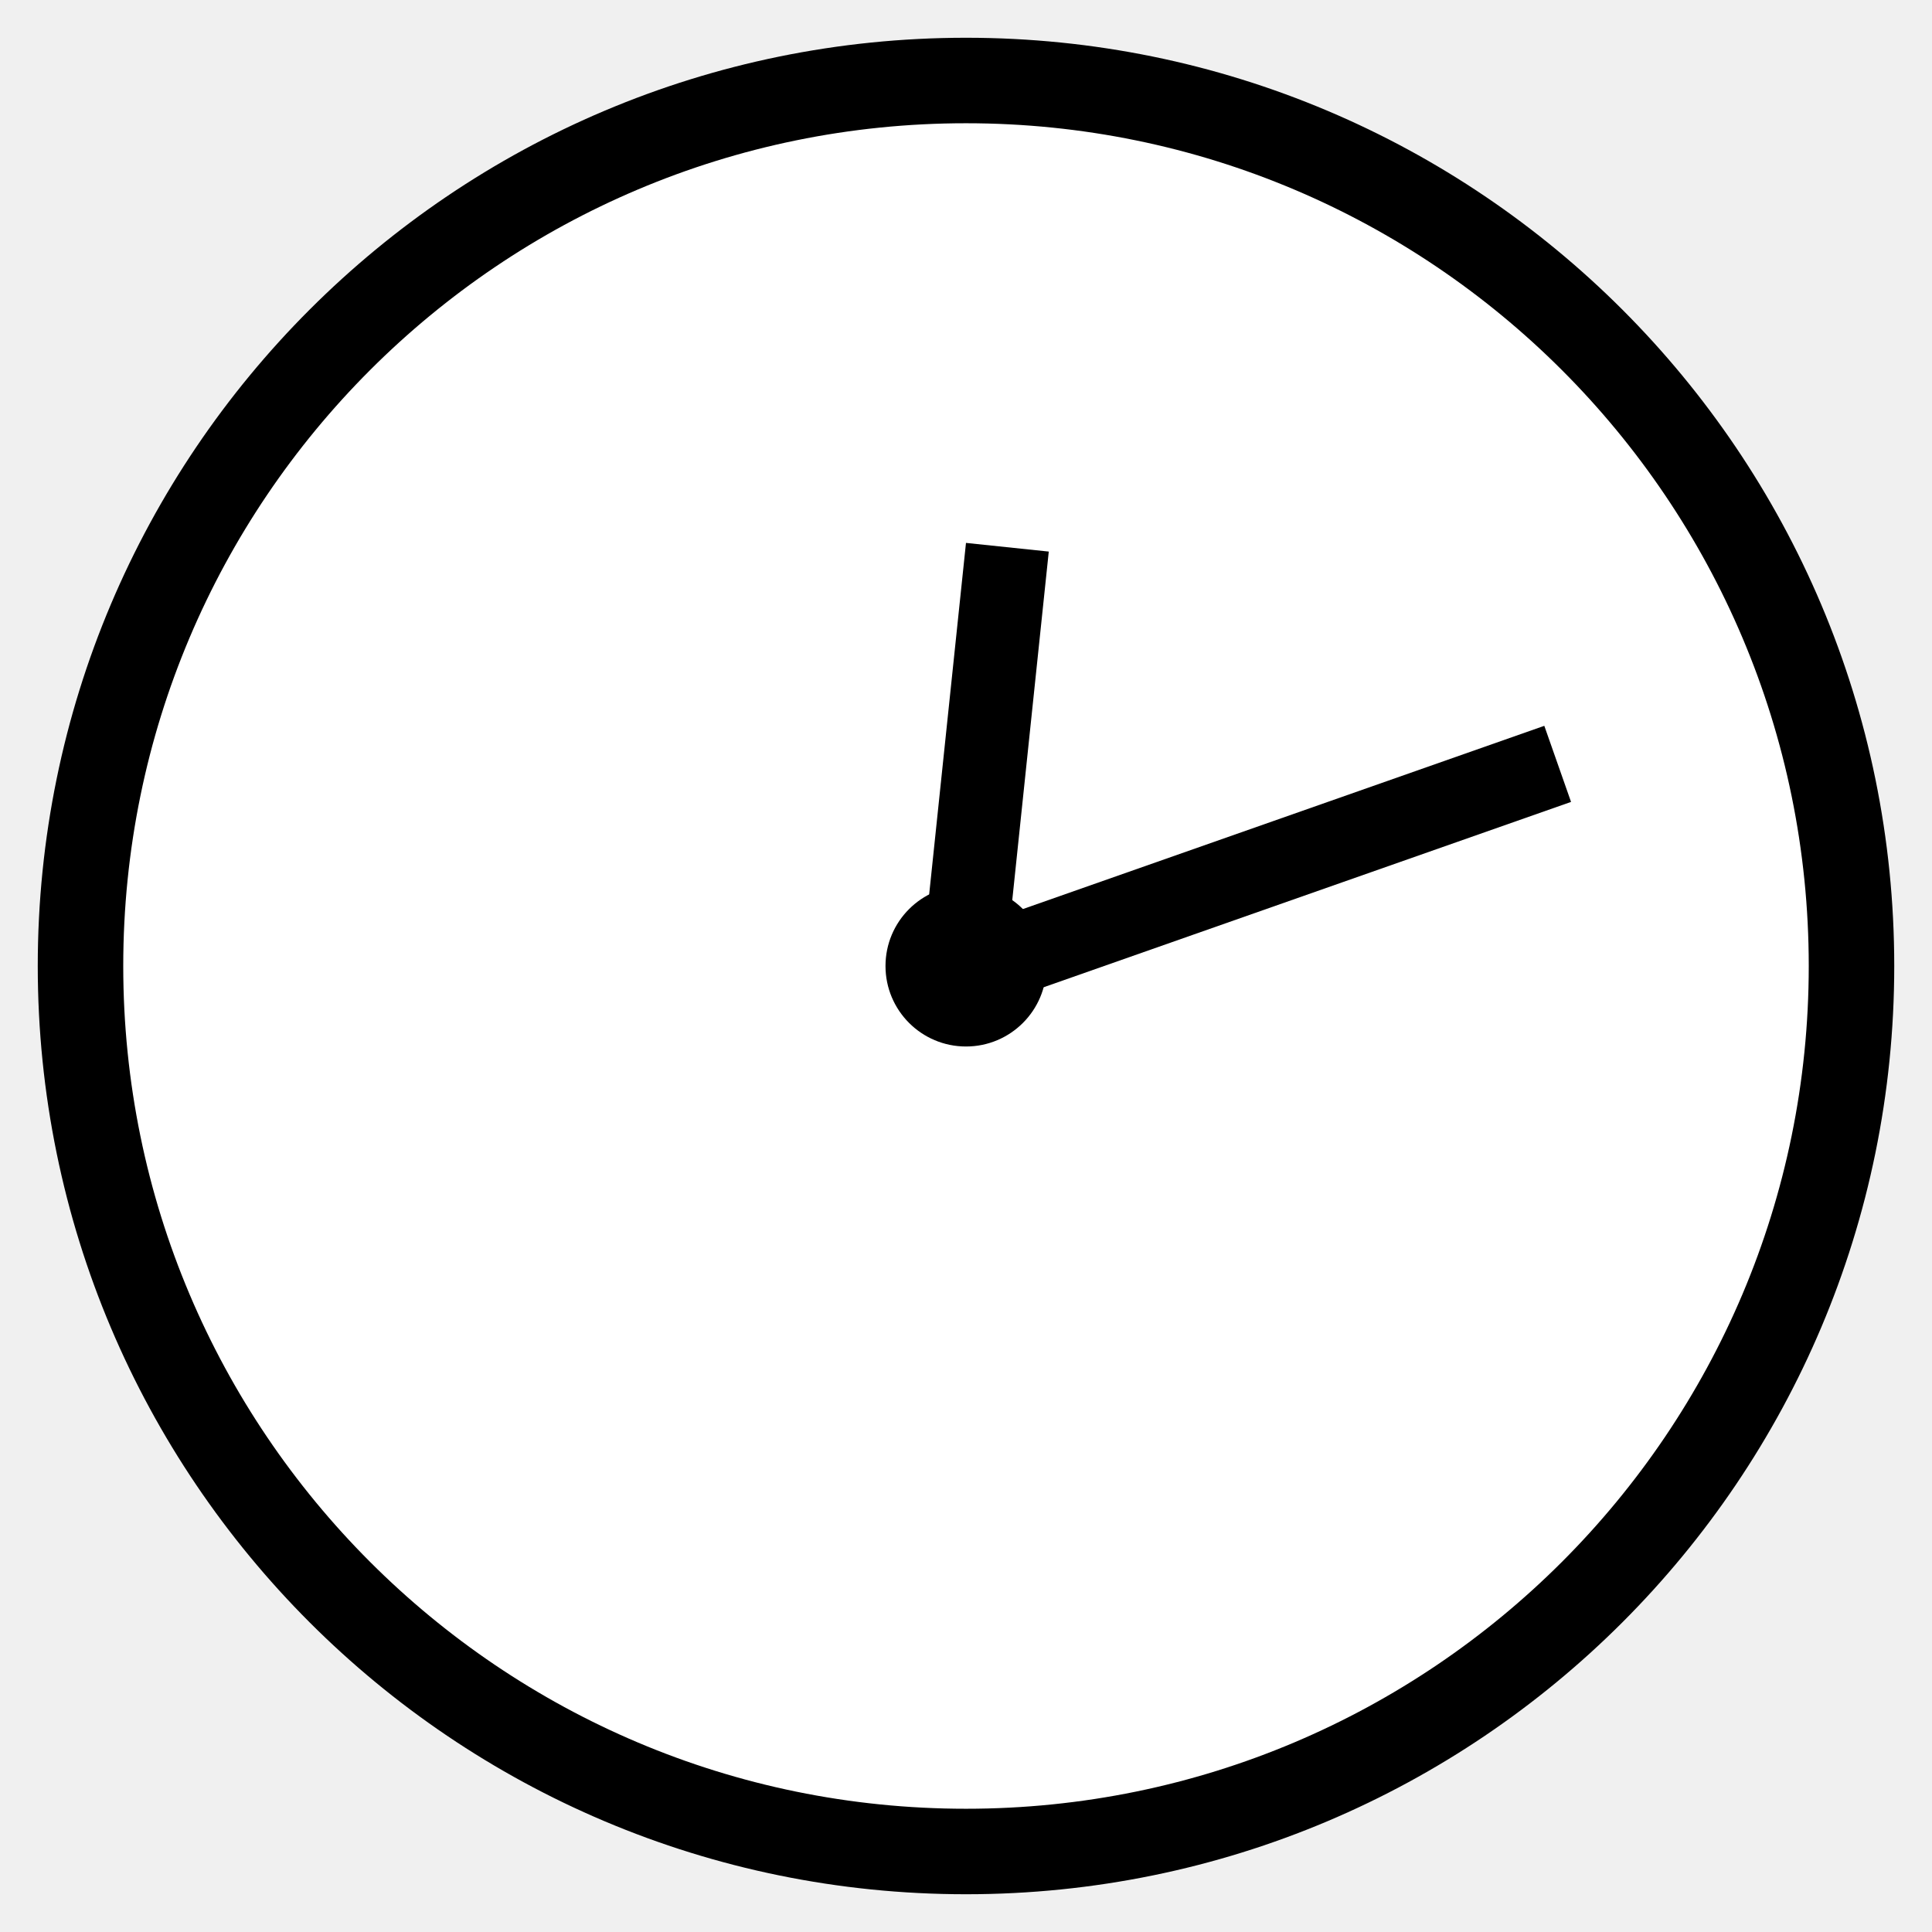
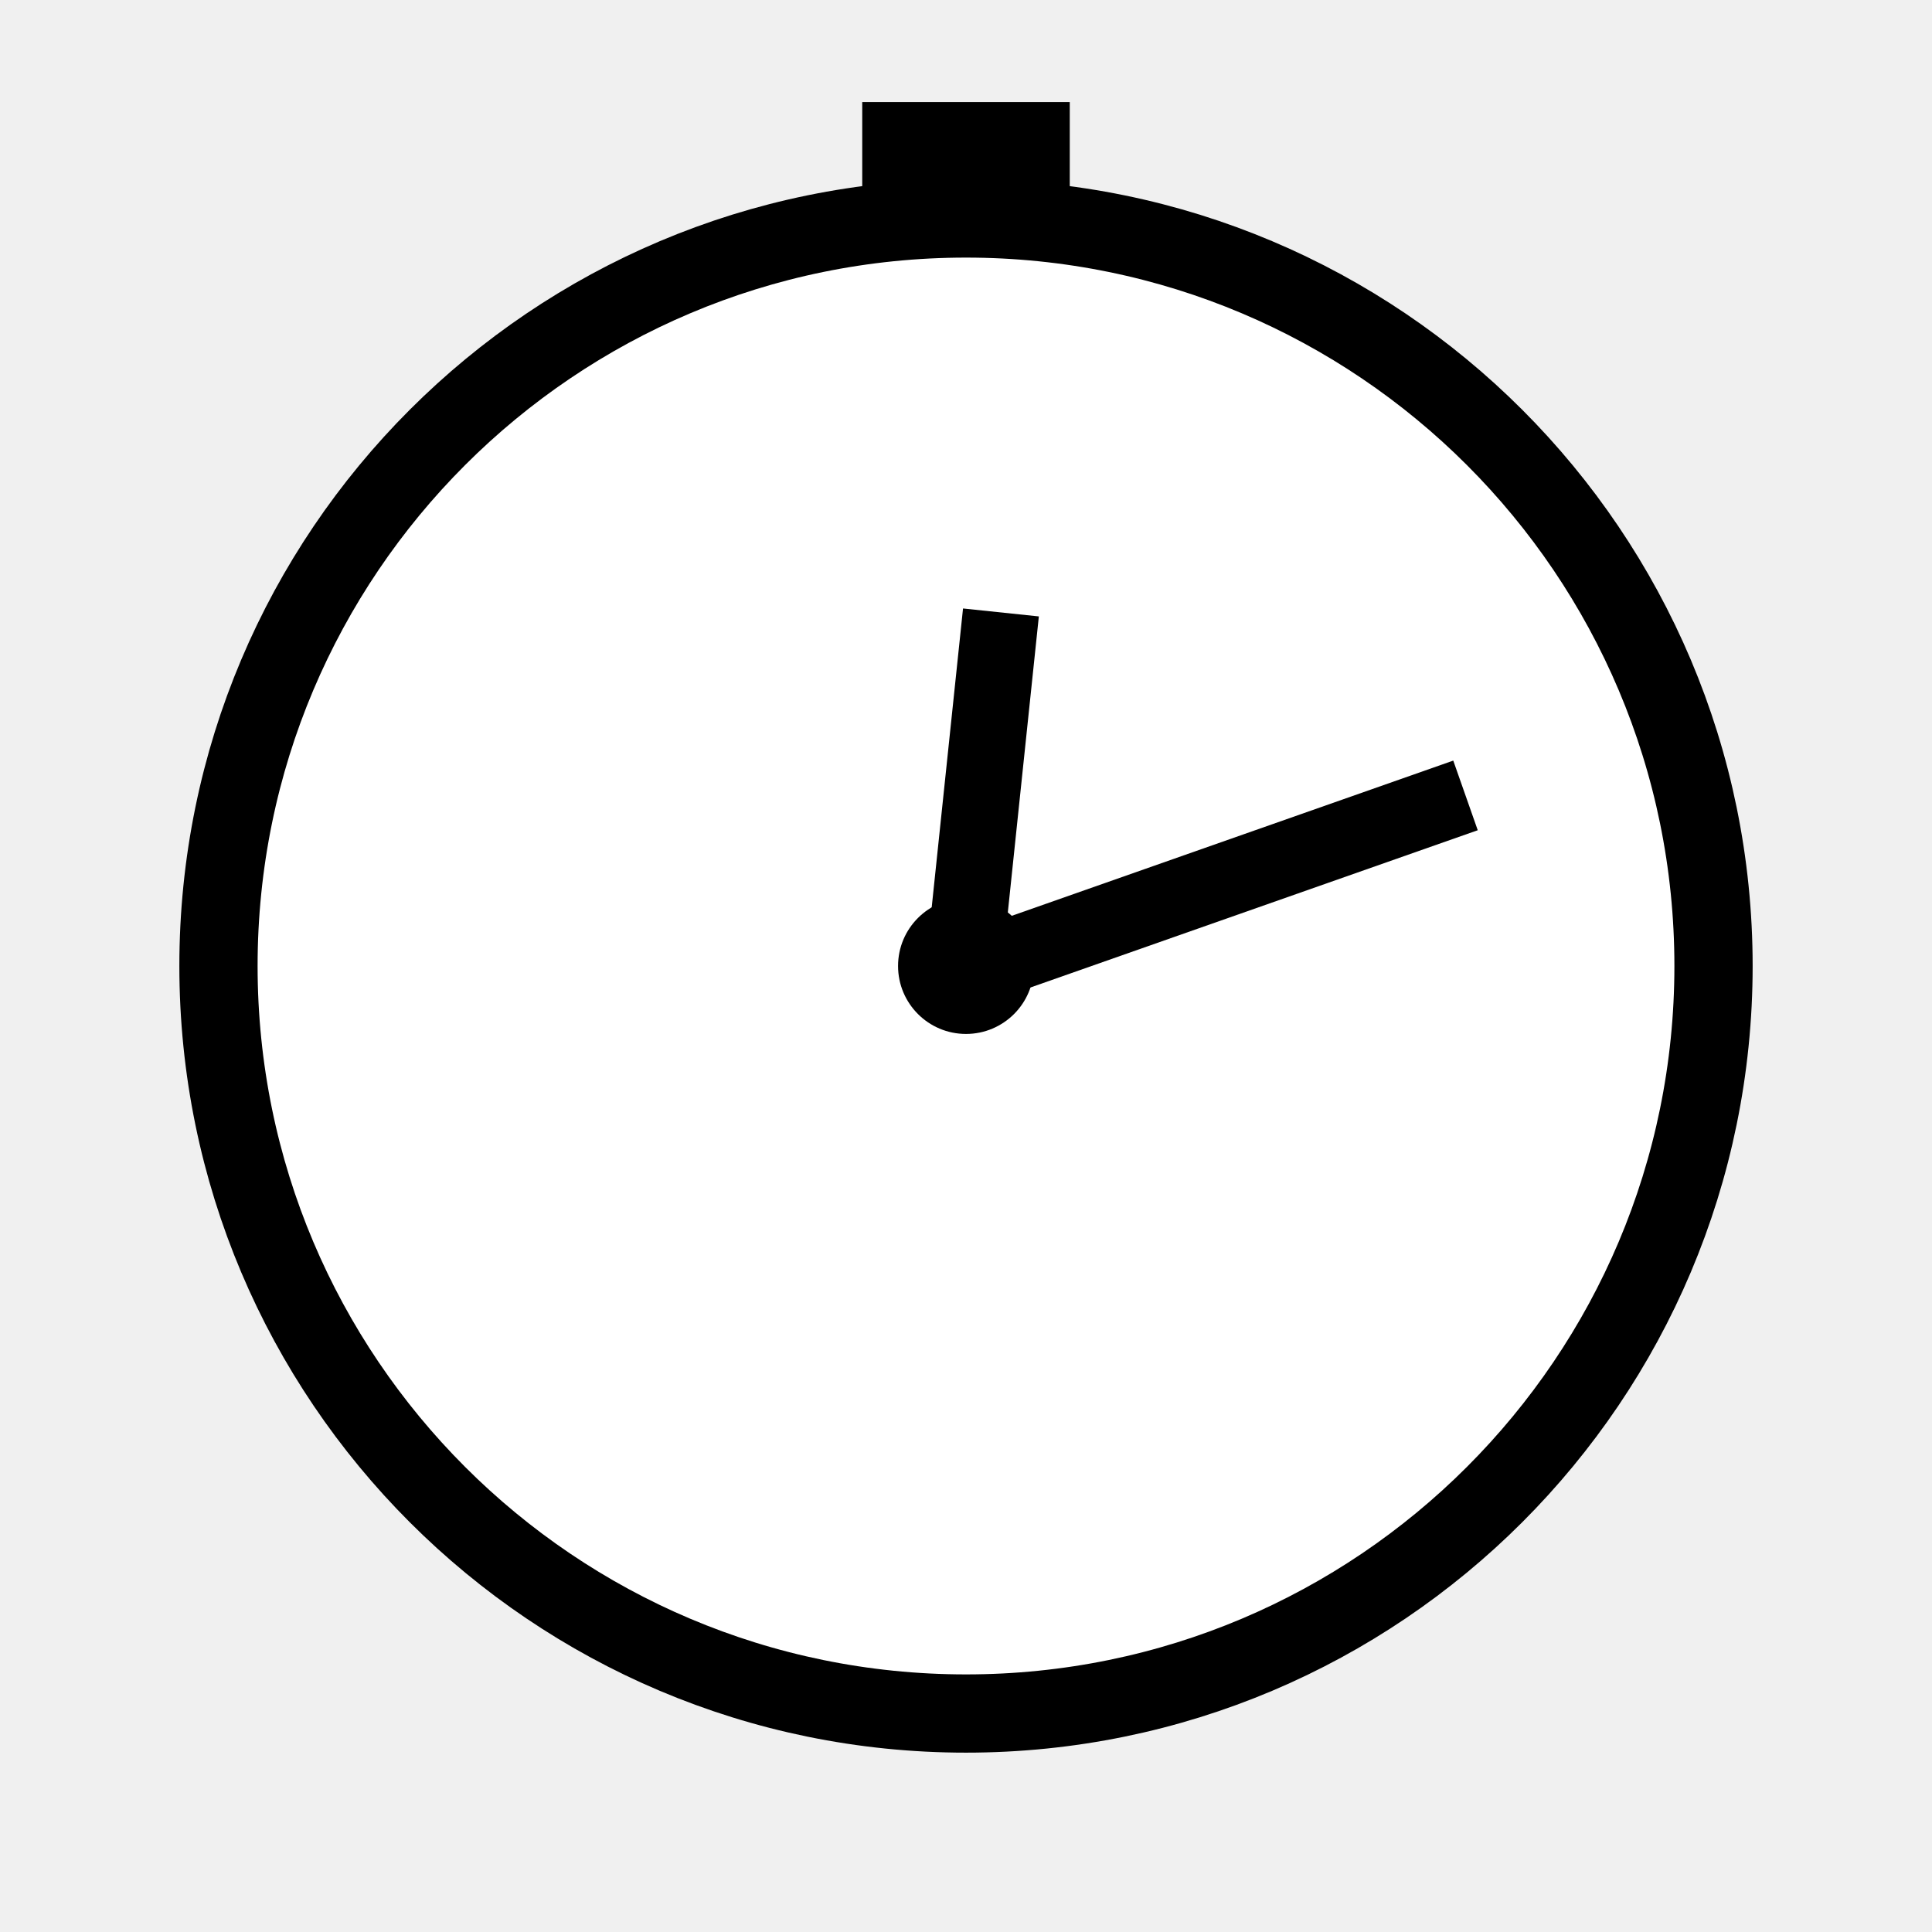
<svg xmlns="http://www.w3.org/2000/svg" width="24" height="24" version="1.1" viewBox="0 0 24 24">
-   <circle cx="12" cy="12" r="11" stroke="#000" fill="#fff" stroke-width="1.062" />
-   <path d="m11.96 12.087 0.554-5.289" stroke="#000" stroke-width="1.034" />
-   <path d="m19.35 9.489-7.39 2.597" stroke="#000" stroke-width="1.002" />
-   <circle cx="12" cy="12" r="1" stroke="none" />
+   <g stroke="#000">
+     <circle cx="12" cy="12" r="9.286" fill="#fff" stroke-width=".972" />
+     <path d="m11.966 12.073 0.468-4.465" stroke-width=".947" />
+     <path d="m18.205 9.881-6.238 2.193" stroke-width=".917" />
+   </g>
+   <circle cx="12" cy="12" r=".844" stroke-width=".844" />
+   <rect x="10.711" y="1.268" width="2.578" height="1.268" stroke-width="3.874" style="paint-order:markers fill stroke" />
</svg>
